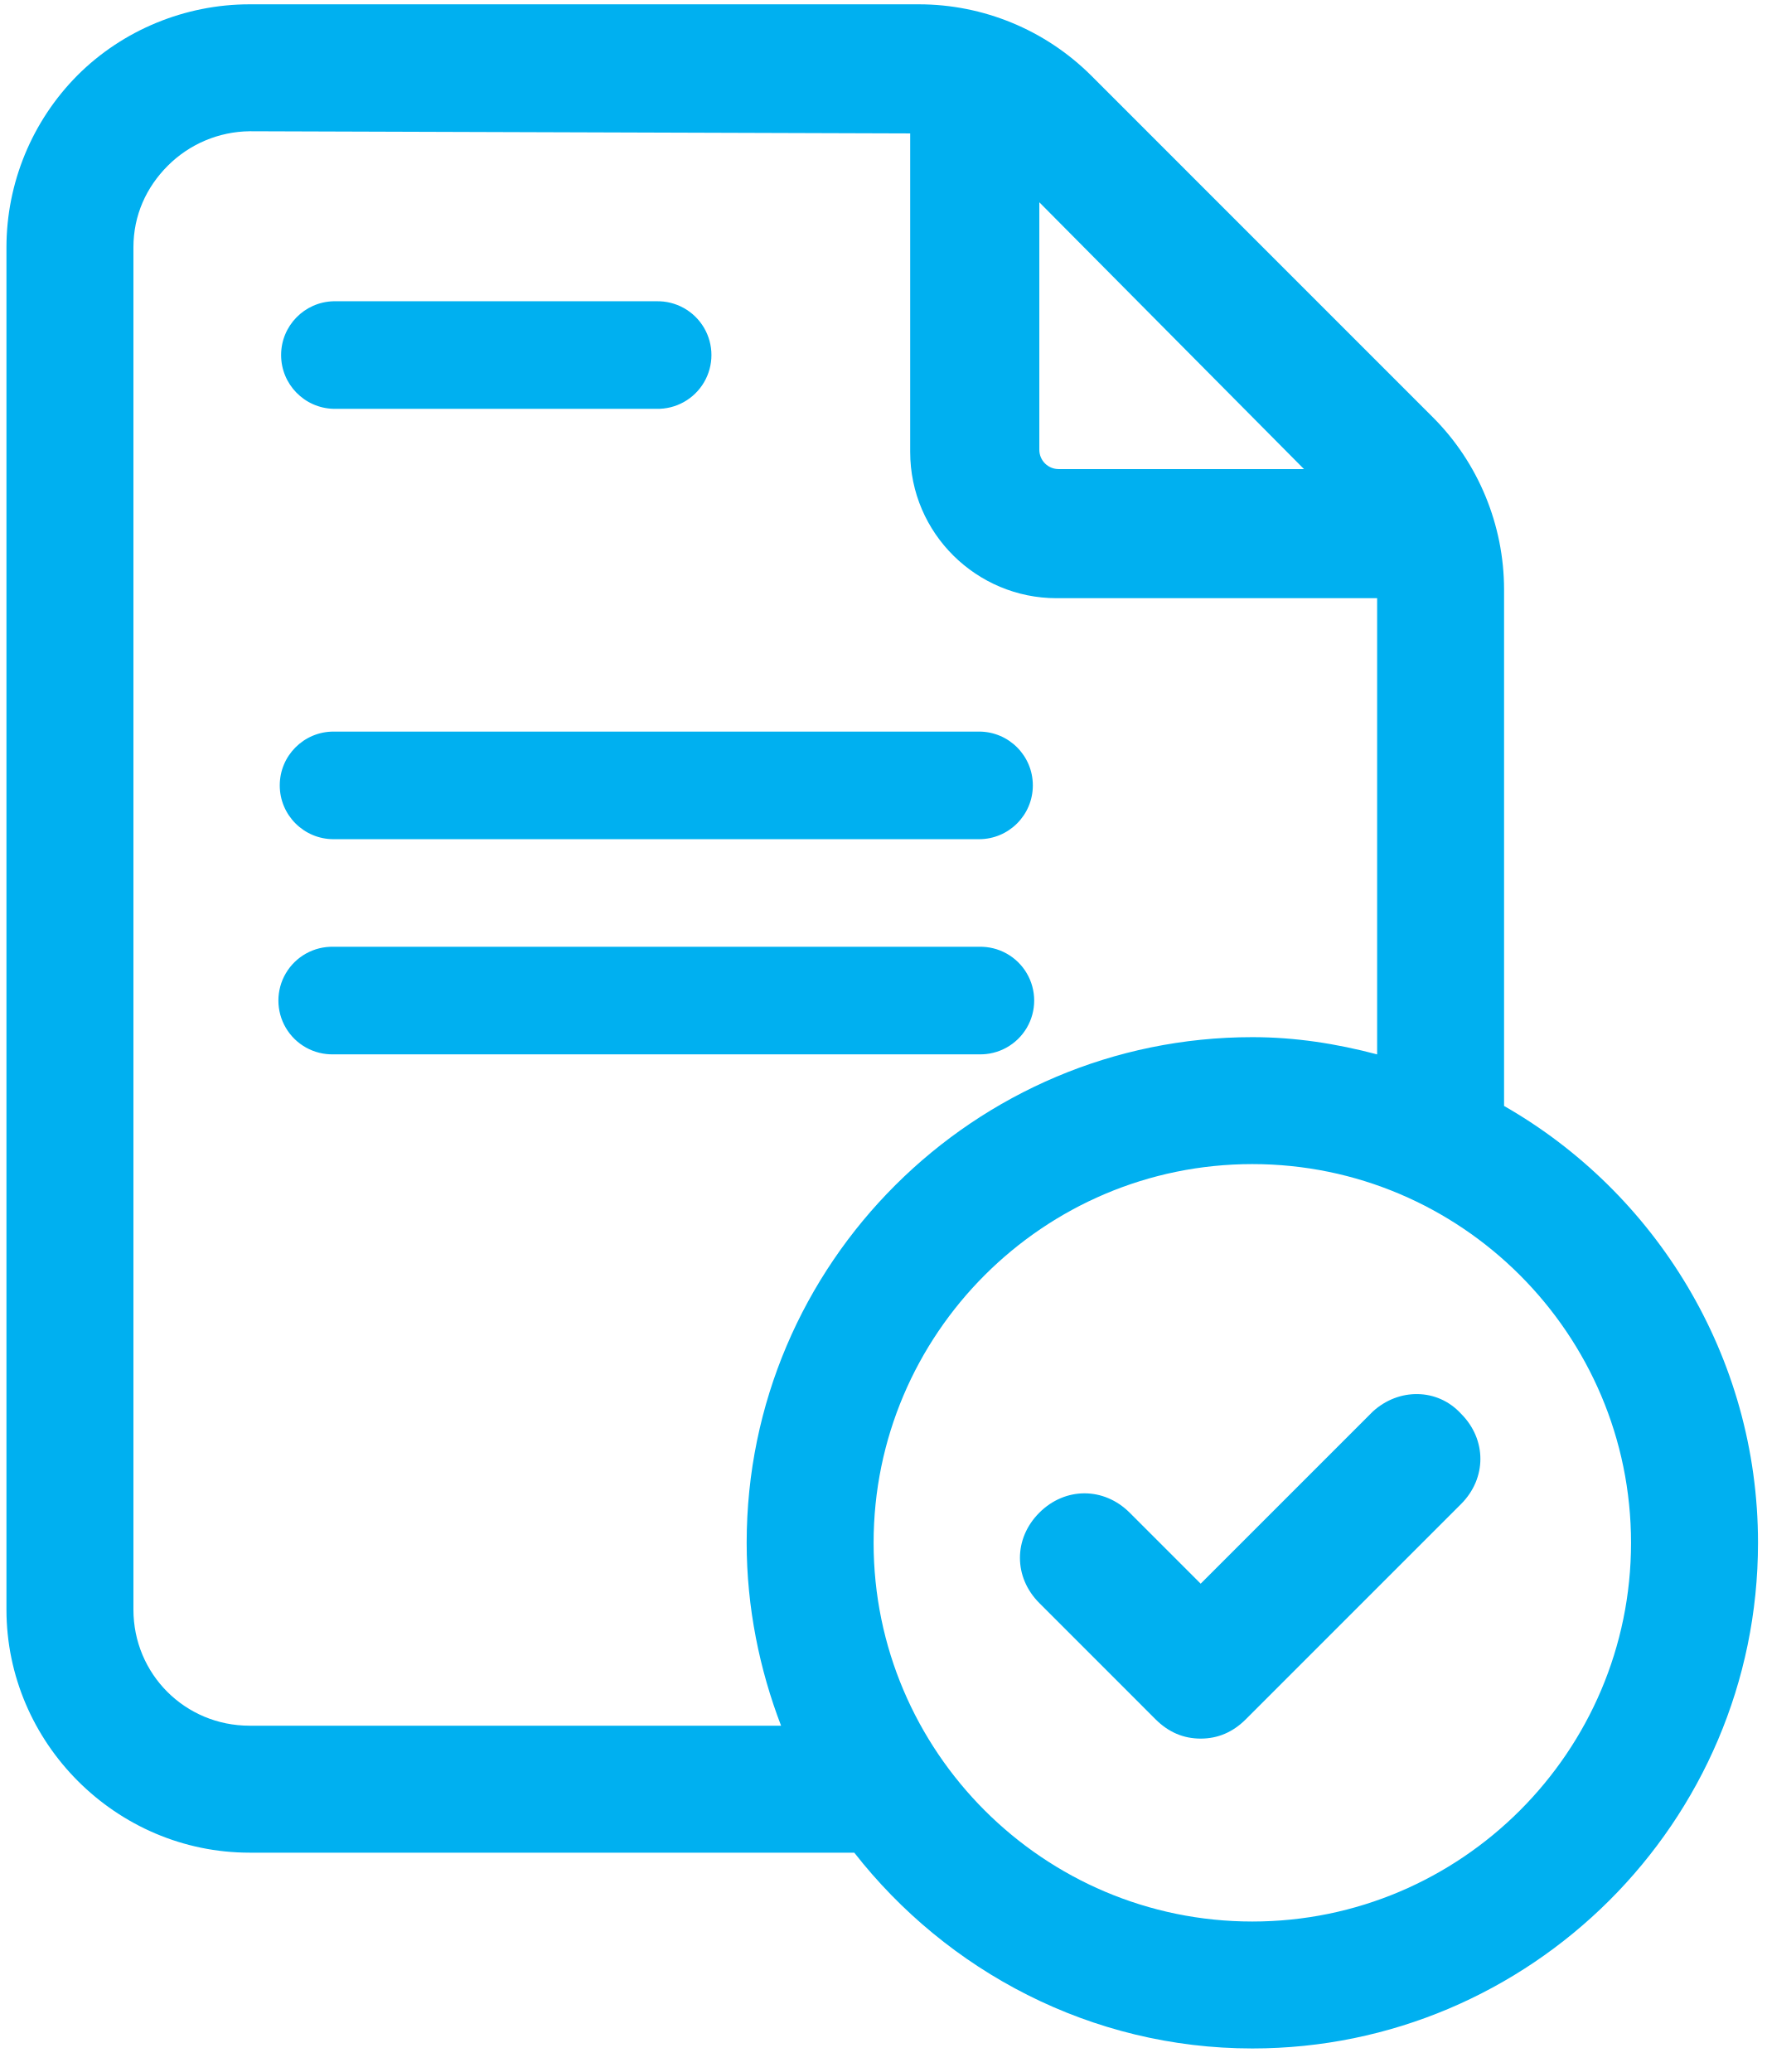
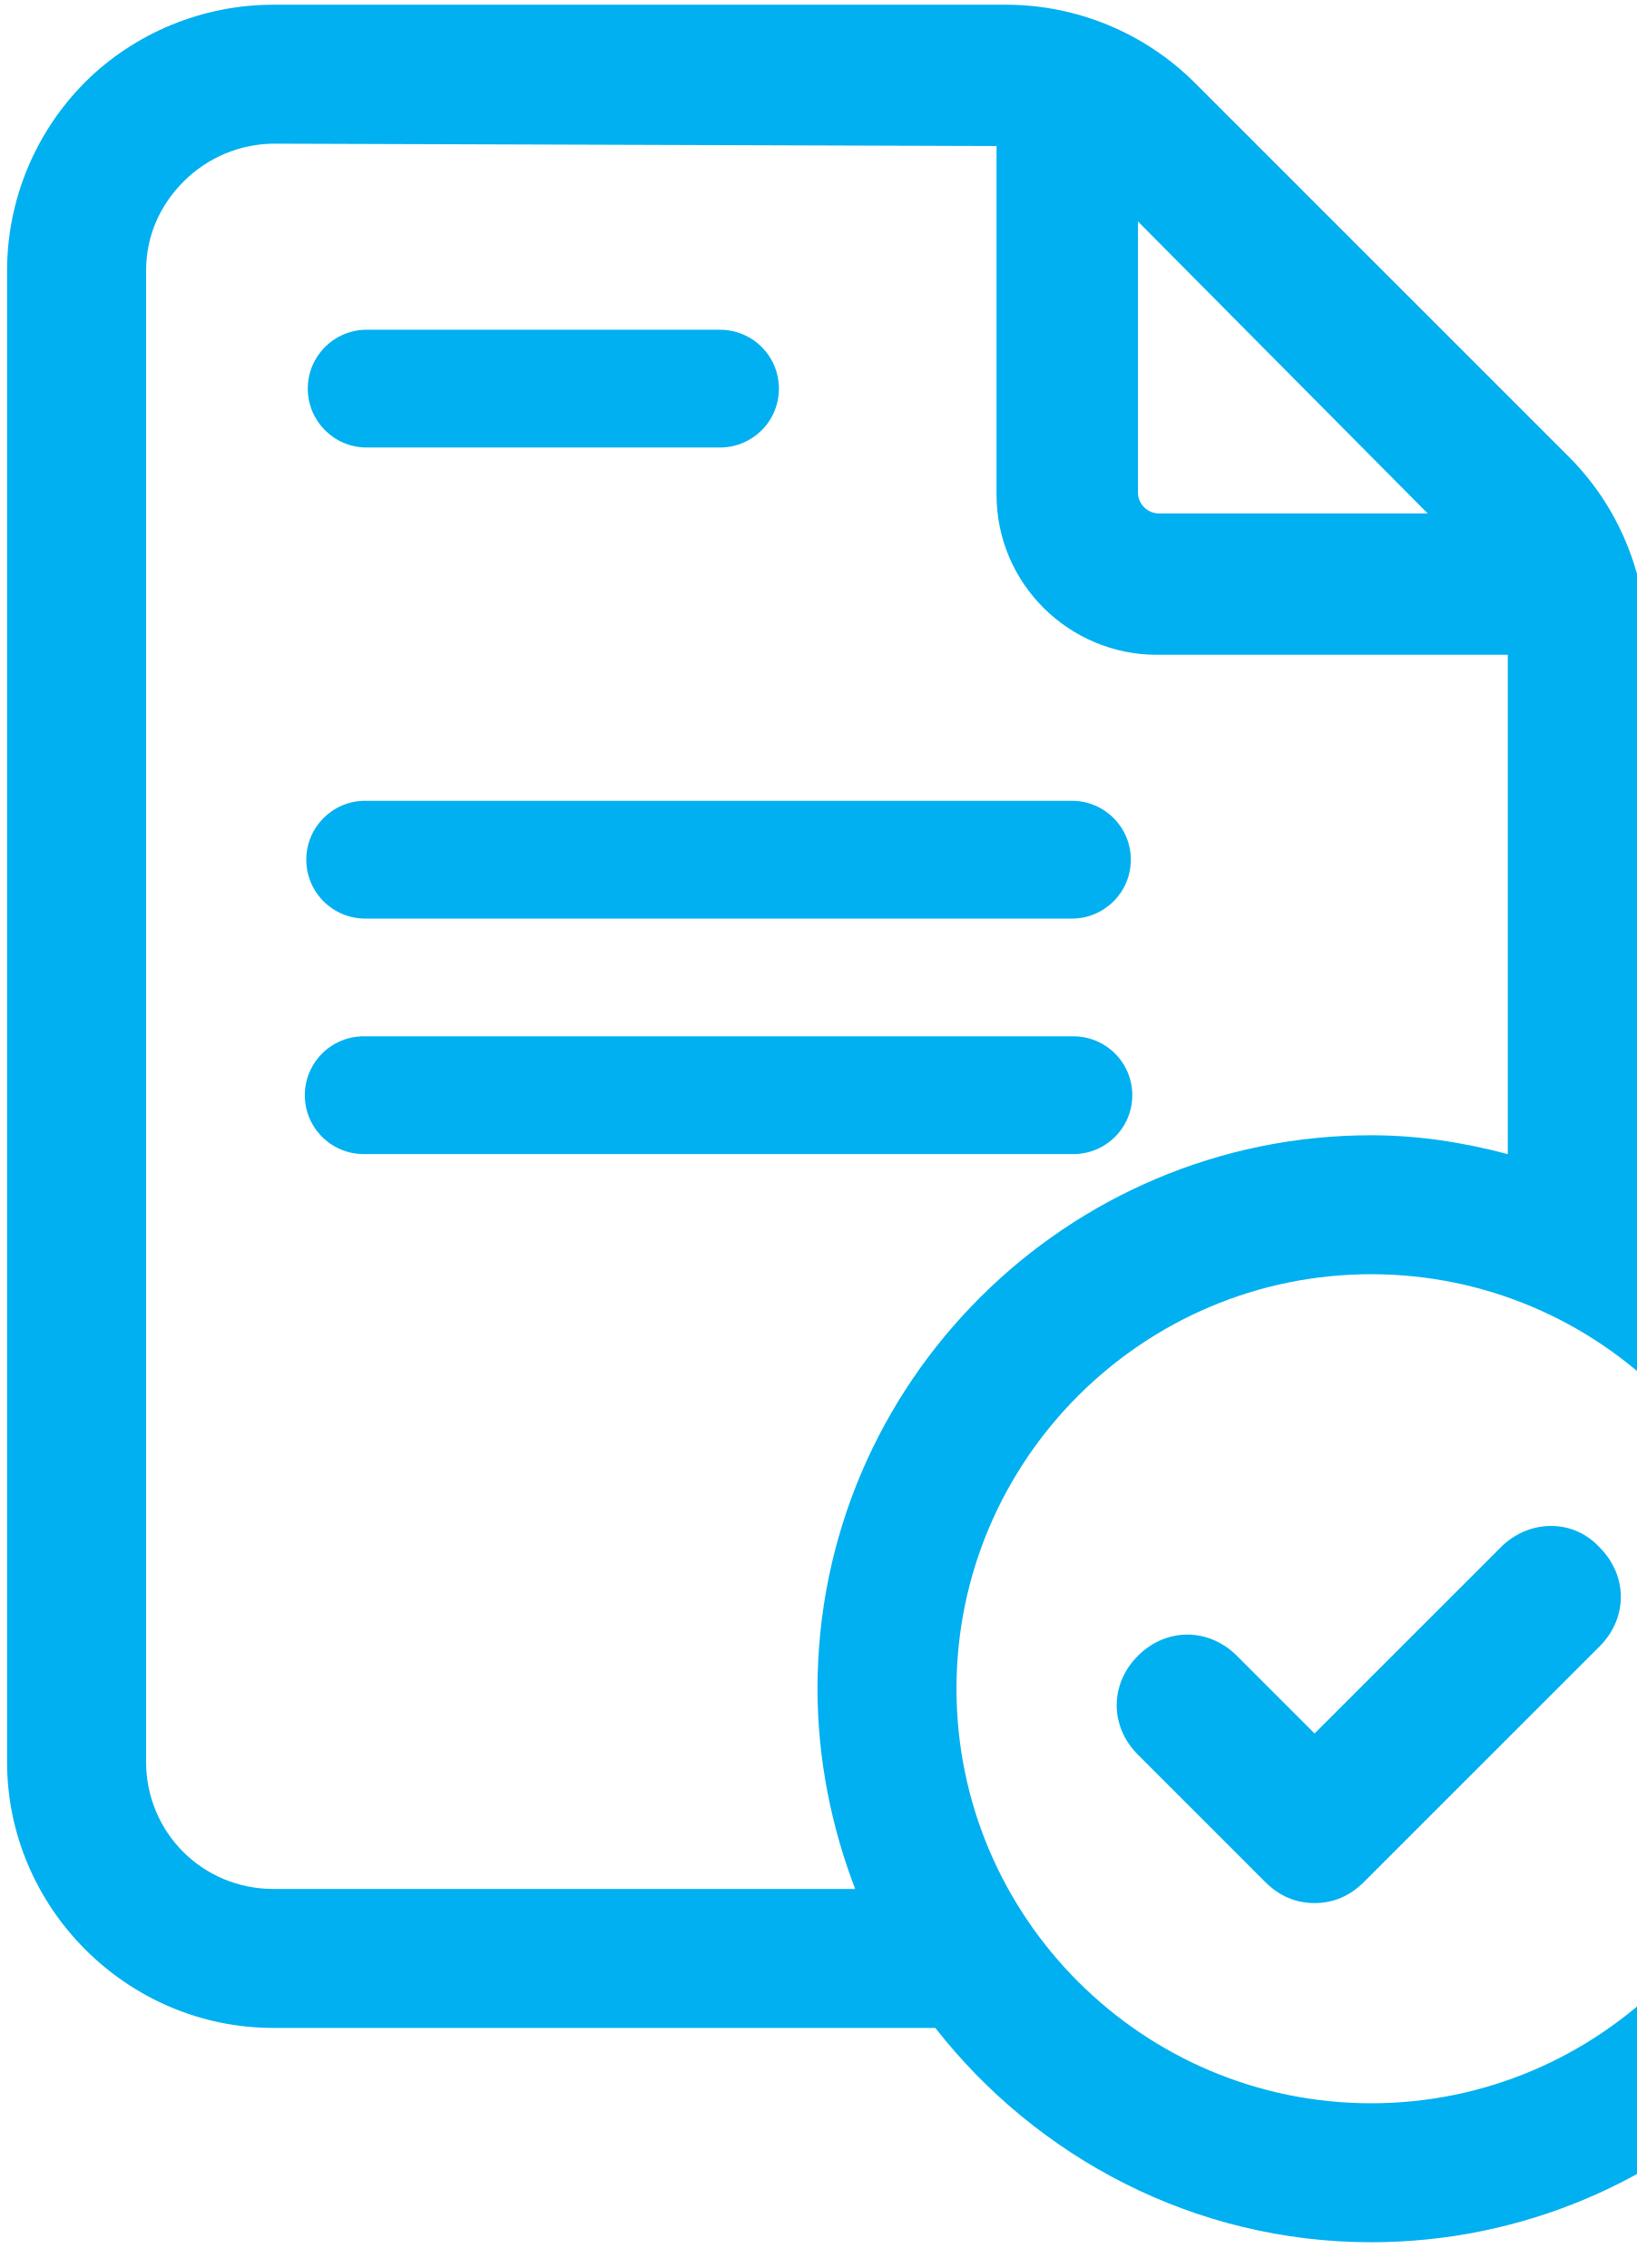
- <svg xmlns="http://www.w3.org/2000/svg" width="52" height="61">
+ <svg xmlns="http://www.w3.org/2000/svg" viewBox="0 0 44 61">
  <g fill="#00B0F0" fill-rule="nonzero">
    <path d="M44.28 32.56V17.358c0-1.9-.76-3.737-2.09-5.067L32.117 2.217A7.193 7.193 0 0 0 27.05.127H7.348c-1.9 0-3.737.76-5.067 2.09A7.193 7.193 0 0 0 .19 7.285v40.1c0 3.927 3.23 7.158 7.158 7.158H25.15c2.724 3.484 6.968 5.764 11.72 5.764 8.171 0 14.886-6.651 14.886-14.887 0-5.51-3.04-10.325-7.475-12.86zM38.39 13.81h-7.222a.568.568 0 0 1-.57-.57V5.955l7.792 7.855zM7.349 50.805c-1.901 0-3.421-1.52-3.421-3.42v-40.1c0-.95.38-1.774 1.013-2.407a3.461 3.461 0 0 1 2.407-1.014l19.448.064v9.375c0 2.407 1.964 4.308 4.308 4.308h9.439v13.43c-1.204-.317-2.408-.507-3.674-.507-8.172 0-14.887 6.651-14.887 14.886 0 1.9.38 3.738 1.013 5.385H7.348zm29.52 5.765c-6.145 0-11.15-5.005-11.15-11.15 0-6.144 5.005-11.149 11.15-11.149 6.144 0 11.149 5.005 11.149 11.15 0 6.144-5.005 11.149-11.15 11.149zM9.819 21.538h19.004a1.584 1.584 0 1 1 0 3.168H9.82a1.584 1.584 0 1 1 0-3.168zm0 6.335h19.004a1.584 1.584 0 1 1 0 3.167H9.82a1.584 1.584 0 1 1 0-3.167zm0-19.004h9.502a1.584 1.584 0 1 1 0 3.167H9.82a1.584 1.584 0 0 1 0-3.167z" />
    <path d="M40.416 41.556l-5.068 5.068-2.09-2.09c-.76-.76-1.9-.76-2.66 0-.761.76-.761 1.9 0 2.66l3.42 3.421c.38.38.823.57 1.33.57.507 0 .95-.19 1.33-.57l6.335-6.335c.76-.76.76-1.9 0-2.66-.697-.76-1.837-.76-2.597-.064z" />
  </g>
</svg>
